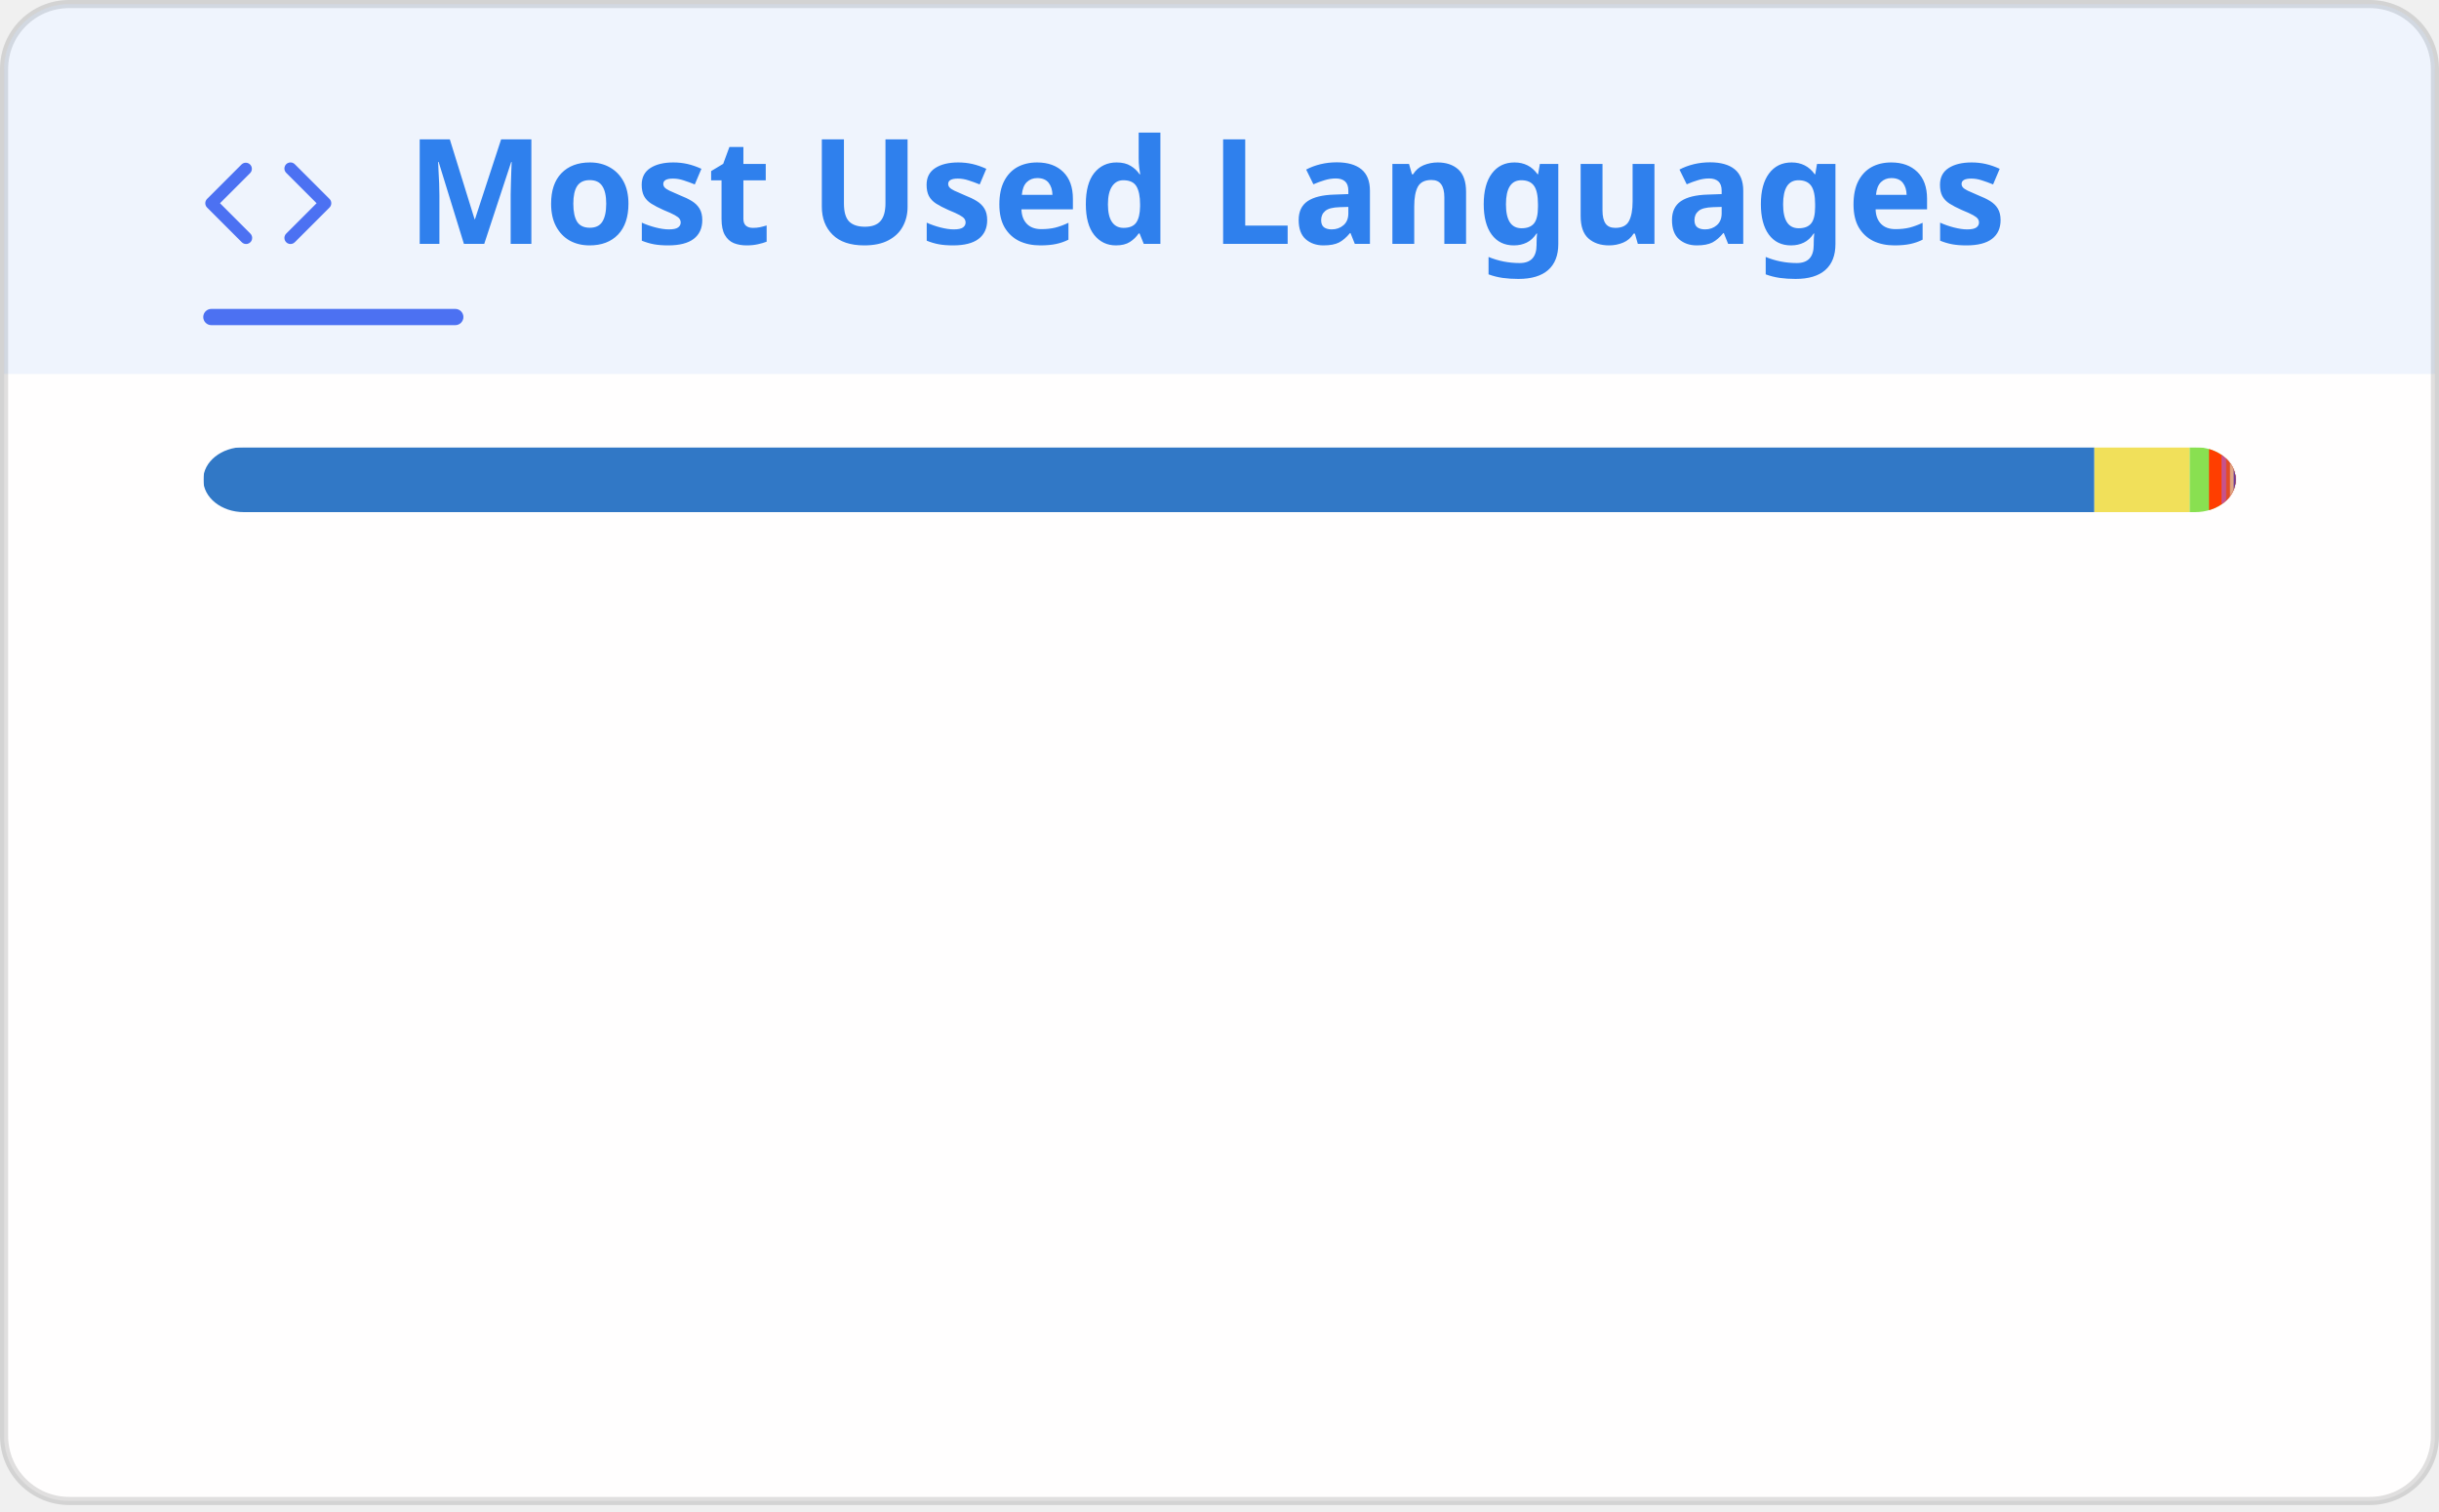
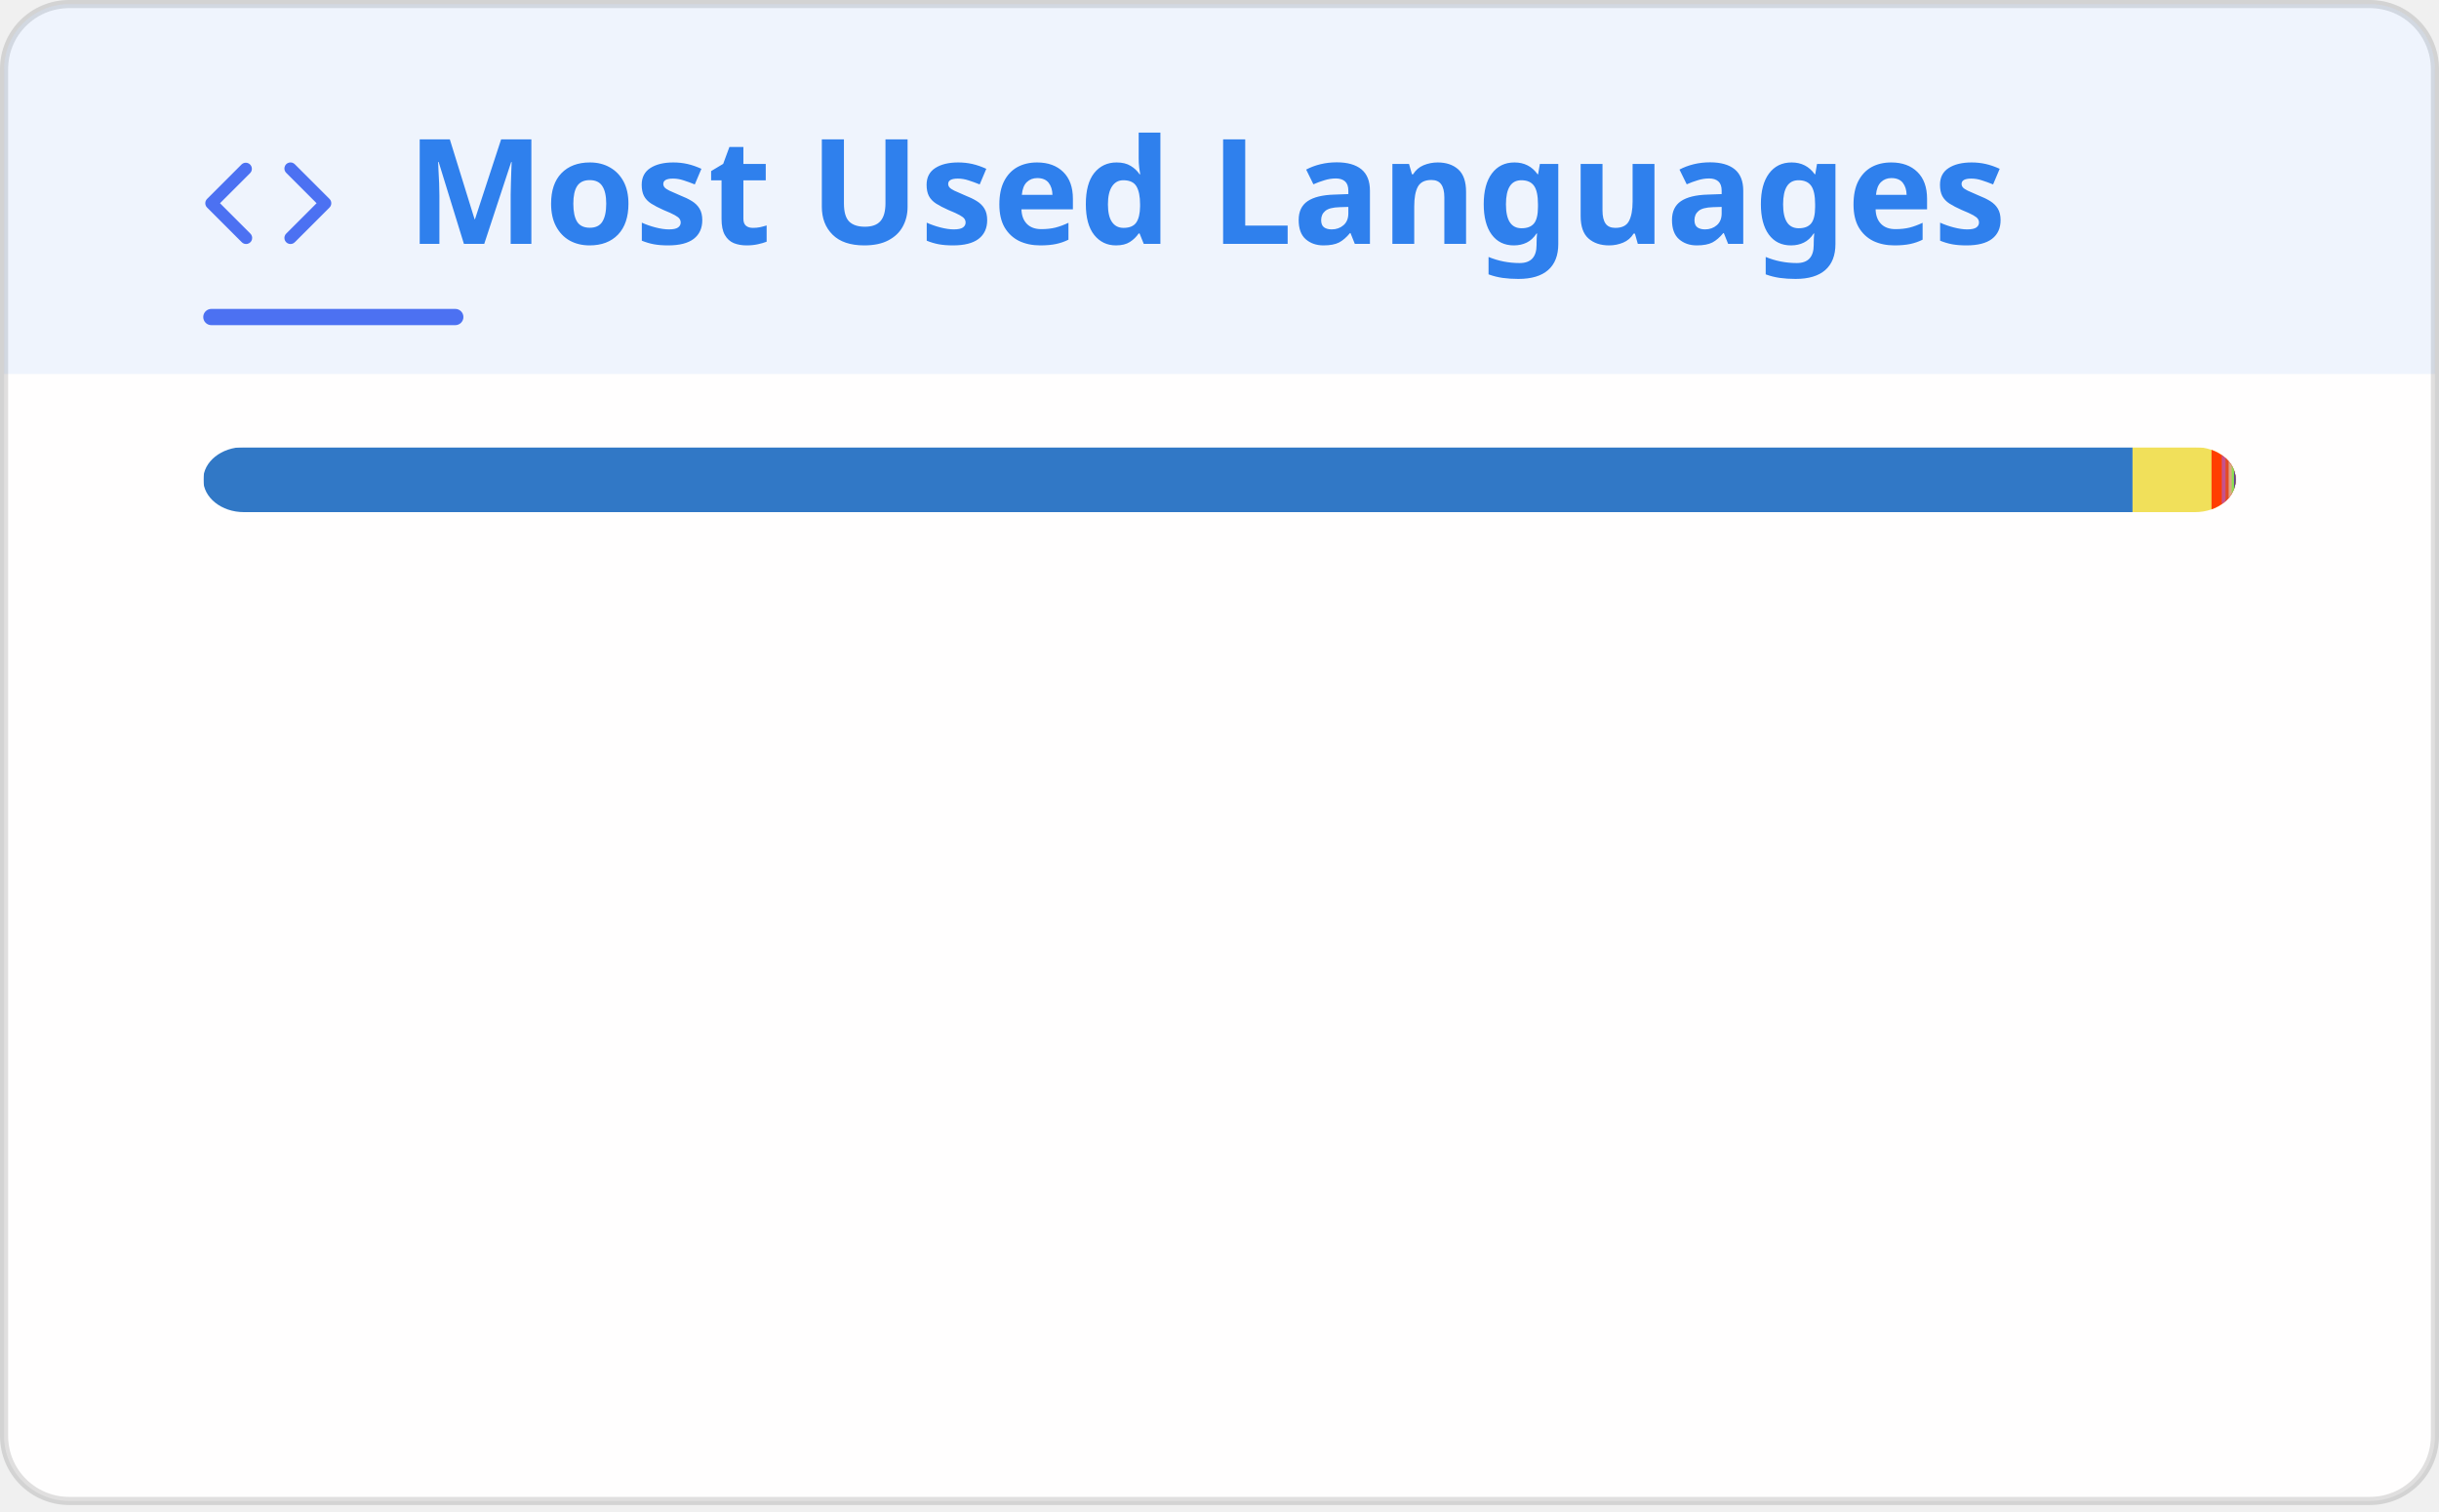
<svg xmlns="http://www.w3.org/2000/svg" width="300" height="186" viewBox="0 0 300 186" fill="none" role="img" aria-labelledby="title-id desc-id">
  <style>
    .header {
      font: 600 18px 'Segoe UI', Ubuntu, "Helvetica Neue", Sans-Serif;
      fill: #2f80ed;
      animation: fadeInAnimation 0.8s ease-in-out forwards;
    }
    /* The icon reads against the title rather than with it, so it keeps its own color. */
    .title-icon {
      fill: #4c71f2;
      animation: fadeInAnimation 0.8s ease-in-out forwards;
    }
    .title-accent {
      fill: #4c71f2;
      animation: fadeInAnimation 0.8s ease-in-out forwards;
    }
    .title-band {
      fill: #2f80ed;
      opacity: 0.08;
    }
    @supports(-moz-appearance: auto) {
      /* Selector detects Firefox */
      .header {
        font-size: 15.5px;
      }
    }
    @keyframes slideInAnimation {
      from {
        width: 0;
      }
      to {
        width: calc(100%-100px);
      }
    }
    @keyframes growWidthAnimation {
      from {
        width: 0;
      }
      to {
        width: 100%;
      }
    }
    .stat {
      font: 400 14px 'Segoe UI', Ubuntu, "Helvetica Neue", Sans-Serif;
      fill: #434d58;
    }
    @supports(-moz-appearance: auto) {
      /* Selector detects Firefox */
      .stat {
        font-size: 12px;
      }
    }
    .bold {
      font-weight: 600;
    }
    .lang-name {
      font: 400 11px 'Segoe UI', Ubuntu, "Helvetica Neue", Sans-Serif;
      fill: #434d58;
    }
    .stagger {
      opacity: 0;
      animation: fadeInAnimation 0.3s ease-in-out forwards;
    }
    #rect-mask rect {
      animation: slideInAnimation 1s ease-in-out forwards;
    }
    .lang-progress {
      animation: growWidthAnimation 0.6s ease-in-out forwards;
    }
    .progress-background {
      fill: #ddd;
    }
    /* Animations */
    @keyframes scaleInAnimation {
      from {
        transform: translate(-5px, 5px) scale(0);
      }
      to {
        transform: translate(-5px, 5px) scale(1);
      }
    }
    @keyframes fadeInAnimation {
      from {
        opacity: 0;
      }
      to {
        opacity: 1;
      }
    }
    @media (prefers-reduced-motion: reduce) {
      * {
        animation-duration: 0s !important;
        animation-delay: 0s !important;
      }
    }
  </style>
  <rect data-testid="card-bg" class="card-bg" x="0.5" y="0.5" rx="8" height="99%" stroke="#0000001f" width="299" fill="#fffefe" stroke-opacity="1" />
  <path data-testid="title-band" class="title-band" d="M0.5 8.5a8 8 0 0 1 8 -8h283a8 8 0 0 1 8 8v37.5h-299z" />
  <g data-testid="card-title" transform="translate(25, 30)">
    <g>
      <svg class="title-icon" x="0" y="-13" viewBox="0 0 16 16" version="1.1" width="16" height="16">
        <path d="M4.72 3.22a.75.75 0 0 1 1.06 1.06L2.06 8l3.72 3.72a.75.75 0 1 1-1.06 1.06L.47 8.53a.75.75 0 0 1 0-1.06Zm6.56 0a.75.75 0 1 0-1.06 1.06L13.94 8l-3.72 3.72a.75.75 0 1 0 1.06 1.06l4.25-4.25a.75.75 0 0 0 0-1.06Z" />
      </svg>
    </g>
    <g transform="translate(25, 0)">
      <text x="0" y="0" class="header" data-testid="header">Most Used Languages</text>
    </g>
    <rect data-testid="title-accent" class="title-accent" x="0" y="8" width="32" height="2" rx="1" />
  </g>
  <g data-testid="main-card-body" transform="translate(0, 55)">
    <svg data-testid="lang-items" x="25">
      <mask id="rect-mask">
        <rect x="0" y="0" width="250" height="8" fill="white" rx="5" />
      </mask>
-       <rect mask="url(#rect-mask)" data-testid="lang-progress" x="0" y="0" width="232.61" height="8" fill="#3178c6" />
-       <rect mask="url(#rect-mask)" data-testid="lang-progress" x="232.61" y="0" width="11.72" height="8" fill="#f1e05a" />
-       <rect mask="url(#rect-mask)" data-testid="lang-progress" x="244.33" y="0" width="12.38" height="8" fill="#89e051" />
-       <rect mask="url(#rect-mask)" data-testid="lang-progress" x="246.71" y="0" width="11.54" height="8" fill="#ff3e00" />
-       <rect mask="url(#rect-mask)" data-testid="lang-progress" x="248.25" y="0" width="10.57" height="8" fill="#c6538c" />
-       <rect mask="url(#rect-mask)" data-testid="lang-progress" x="248.82" y="0" width="10.47" height="8" fill="#e34c26" />
-       <rect mask="url(#rect-mask)" data-testid="lang-progress" x="249.29" y="0" width="10.46" height="8" fill="#dea584" />
-       <rect mask="url(#rect-mask)" data-testid="lang-progress" x="249.75" y="0" width="10.25" height="8" fill="#663399" />
+       <rect mask="url(#rect-mask)" data-testid="lang-progress" x="0" y="0" width="237.31" height="8" fill="#3178c6" />
+       <rect mask="url(#rect-mask)" data-testid="lang-progress" x="237.31" y="0" width="19.71" height="8" fill="#f1e05a" />
+       <rect mask="url(#rect-mask)" data-testid="lang-progress" x="247.02" y="0" width="11.26" height="8" fill="#ff3e00" />
+       <rect mask="url(#rect-mask)" data-testid="lang-progress" x="248.28" y="0" width="10.46" height="8" fill="#c6538c" />
+       <rect mask="url(#rect-mask)" data-testid="lang-progress" x="248.74" y="0" width="10.39" height="8" fill="#e34c26" />
+       <rect mask="url(#rect-mask)" data-testid="lang-progress" x="249.13" y="0" width="10.38" height="8" fill="#dea584" />
+       <rect mask="url(#rect-mask)" data-testid="lang-progress" x="249.51" y="0" width="10.28" height="8" fill="#89e051" />
+       <rect mask="url(#rect-mask)" data-testid="lang-progress" x="249.79" y="0" width="10.21" height="8" fill="#663399" />
      <g transform="translate(0, 25)">
        <g>
          <g>
            <g class="stagger" style="animation-delay: 450ms">
              <circle cx="5" cy="6" r="5" fill="#3178c6" />
-               <text data-testid="lang-name" x="15" y="10" class="lang-name">TypeScript 93.04%</text>
+               <text data-testid="lang-name" x="15" y="10" class="lang-name">TypeScript 94.92%</text>
            </g>
          </g>
          <g transform="translate(0, 25)">
            <g class="stagger" style="animation-delay: 600ms">
              <circle cx="5" cy="6" r="5" fill="#f1e05a" />
-               <text data-testid="lang-name" x="15" y="10" class="lang-name">JavaScript 4.69%</text>
+               <text data-testid="lang-name" x="15" y="10" class="lang-name">JavaScript 3.89%</text>
            </g>
          </g>
          <g transform="translate(0, 50)">
            <g class="stagger" style="animation-delay: 750ms">
-               <circle cx="5" cy="6" r="5" fill="#89e051" />
-               <text data-testid="lang-name" x="15" y="10" class="lang-name">Shell 0.95%</text>
+               <circle cx="5" cy="6" r="5" fill="#ff3e00" />
+               <text data-testid="lang-name" x="15" y="10" class="lang-name">Svelte 0.50%</text>
            </g>
          </g>
          <g transform="translate(0, 75)">
            <g class="stagger" style="animation-delay: 900ms">
-               <circle cx="5" cy="6" r="5" fill="#ff3e00" />
-               <text data-testid="lang-name" x="15" y="10" class="lang-name">Svelte 0.62%</text>
+               <circle cx="5" cy="6" r="5" fill="#c6538c" />
+               <text data-testid="lang-name" x="15" y="10" class="lang-name">SCSS 0.19%</text>
            </g>
          </g>
        </g>
        <g transform="translate(150, 0)">
          <g>
            <g class="stagger" style="animation-delay: 450ms">
-               <circle cx="5" cy="6" r="5" fill="#c6538c" />
-               <text data-testid="lang-name" x="15" y="10" class="lang-name">SCSS 0.23%</text>
+               <circle cx="5" cy="6" r="5" fill="#e34c26" />
+               <text data-testid="lang-name" x="15" y="10" class="lang-name">HTML 0.15%</text>
            </g>
          </g>
          <g transform="translate(0, 25)">
            <g class="stagger" style="animation-delay: 600ms">
-               <circle cx="5" cy="6" r="5" fill="#e34c26" />
-               <text data-testid="lang-name" x="15" y="10" class="lang-name">HTML 0.19%</text>
+               <circle cx="5" cy="6" r="5" fill="#dea584" />
+               <text data-testid="lang-name" x="15" y="10" class="lang-name">Rust 0.15%</text>
            </g>
          </g>
          <g transform="translate(0, 50)">
            <g class="stagger" style="animation-delay: 750ms">
-               <circle cx="5" cy="6" r="5" fill="#dea584" />
-               <text data-testid="lang-name" x="15" y="10" class="lang-name">Rust 0.18%</text>
+               <circle cx="5" cy="6" r="5" fill="#89e051" />
+               <text data-testid="lang-name" x="15" y="10" class="lang-name">Shell 0.11%</text>
            </g>
          </g>
          <g transform="translate(0, 75)">
            <g class="stagger" style="animation-delay: 900ms">
              <circle cx="5" cy="6" r="5" fill="#663399" />
-               <text data-testid="lang-name" x="15" y="10" class="lang-name">CSS 0.10%</text>
+               <text data-testid="lang-name" x="15" y="10" class="lang-name">CSS 0.08%</text>
            </g>
          </g>
        </g>
      </g>
    </svg>
  </g>
</svg>
